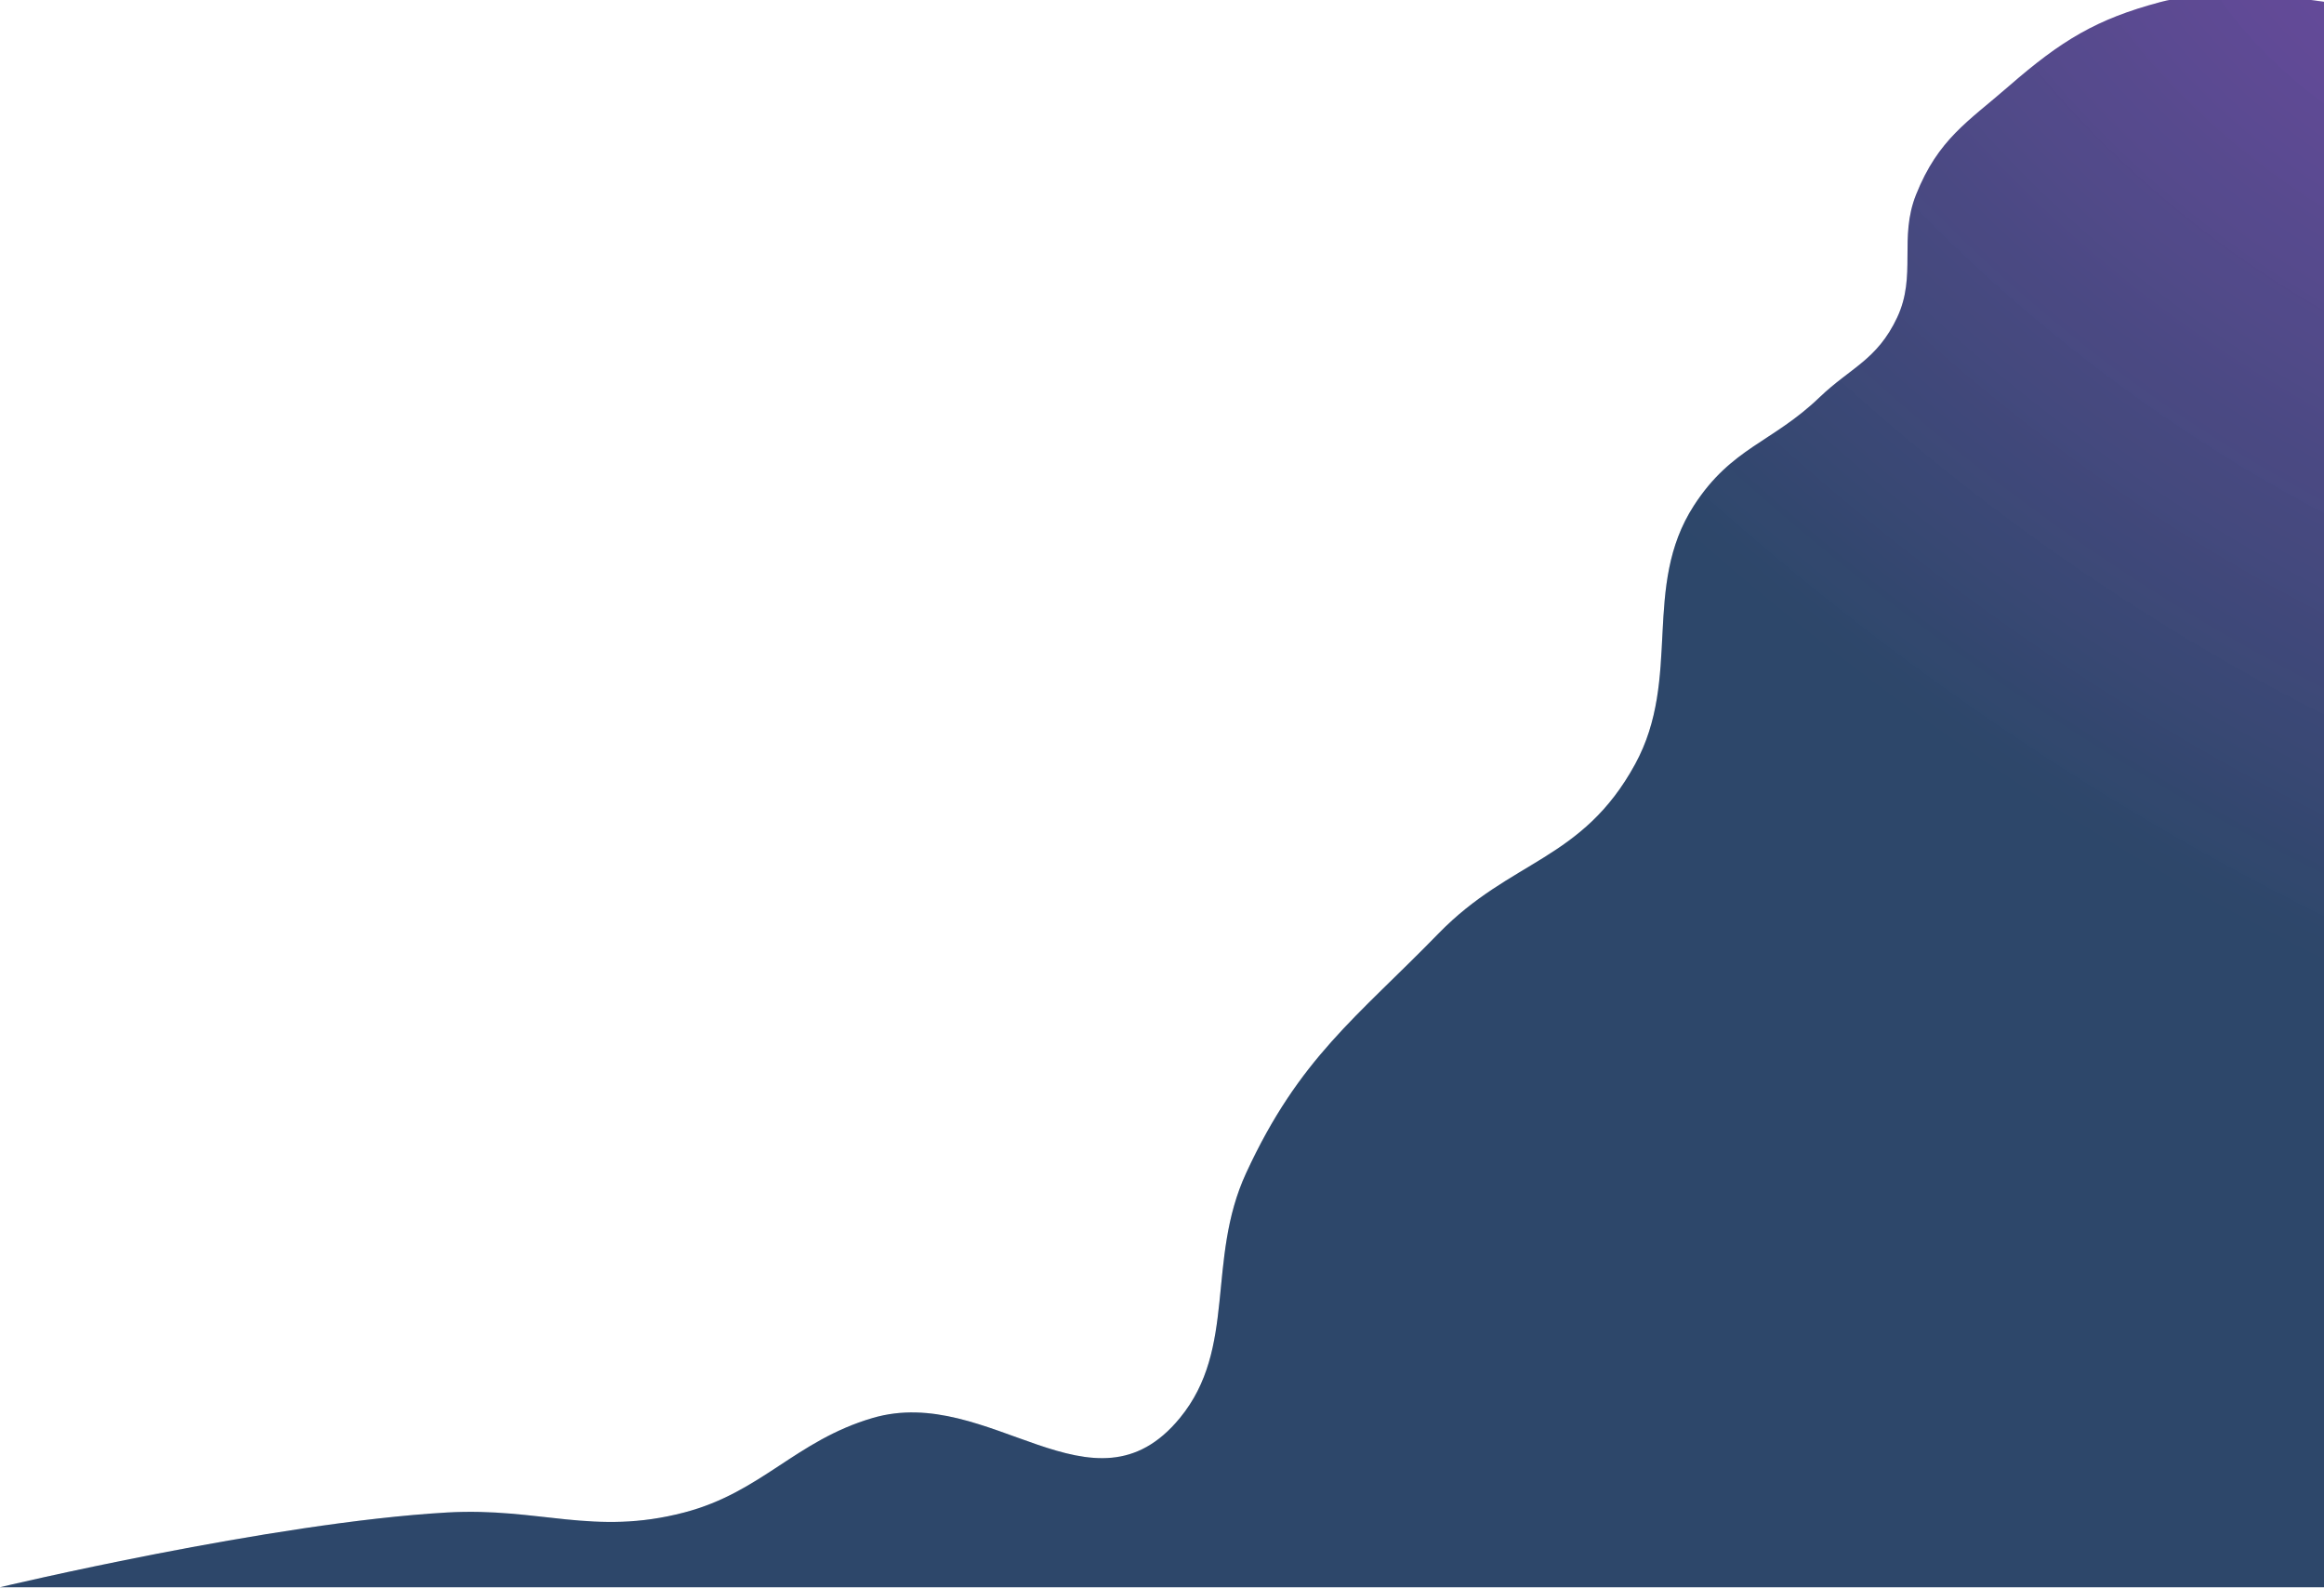
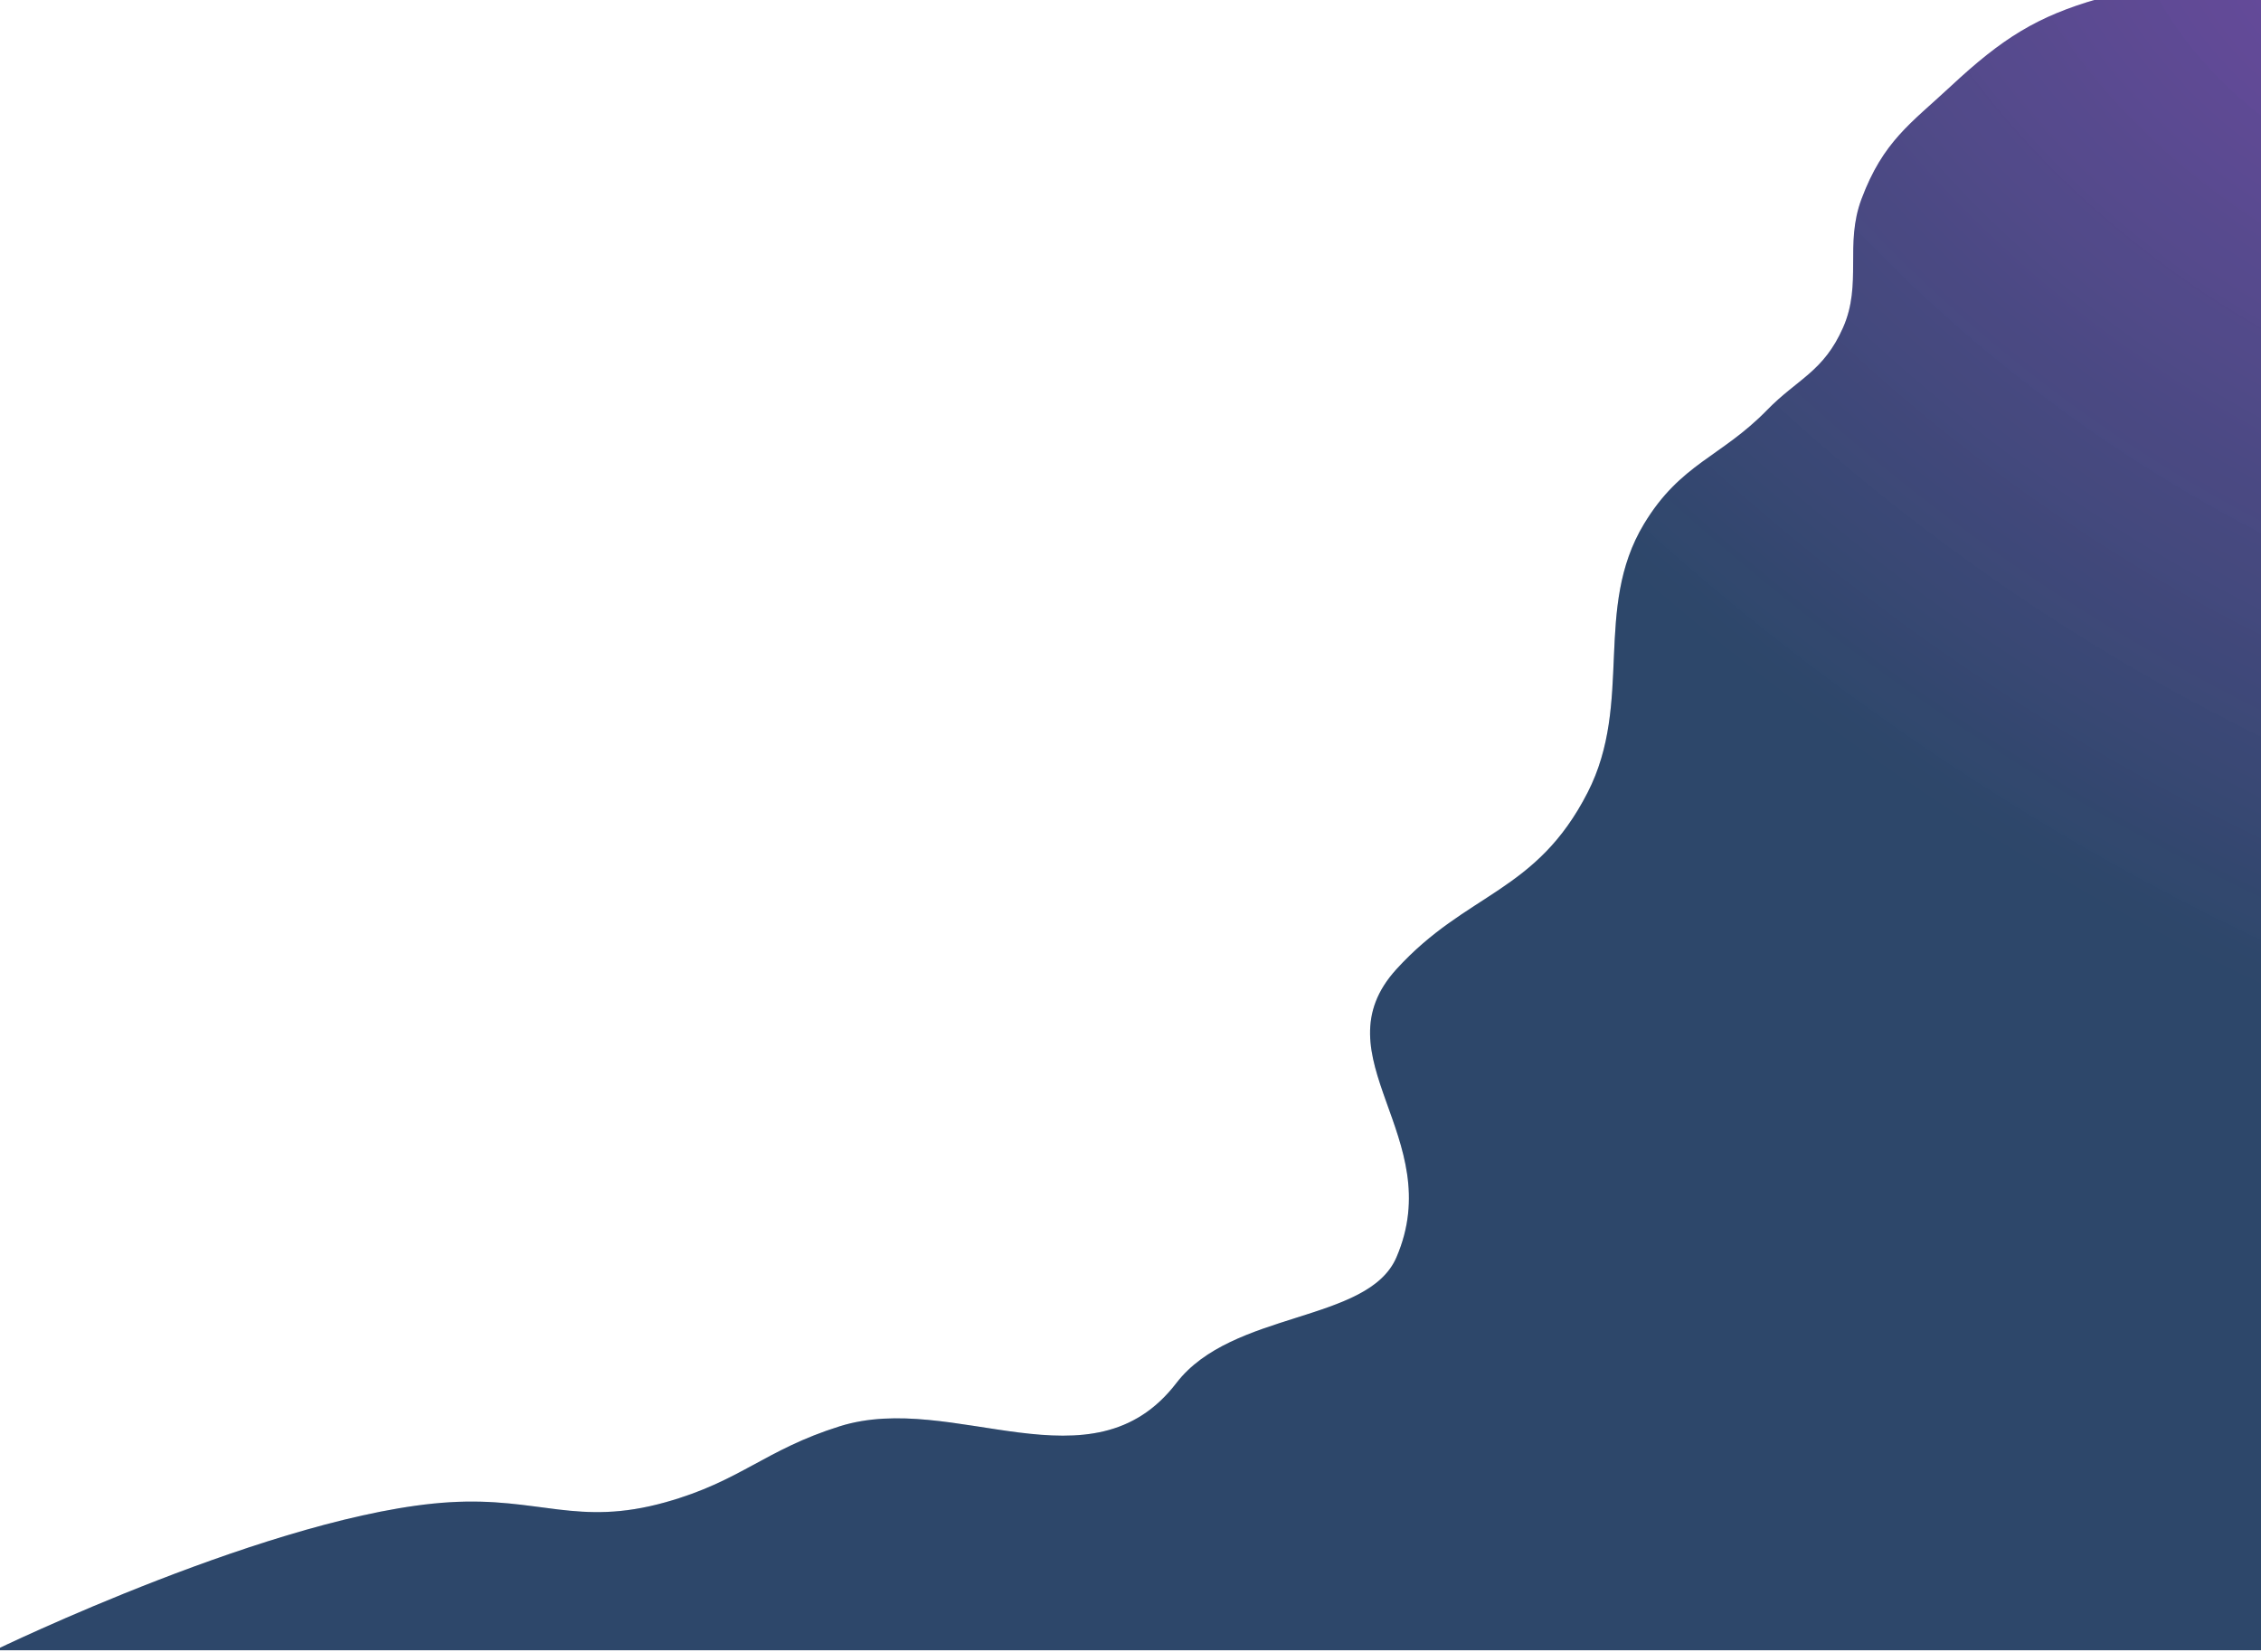
- <svg xmlns="http://www.w3.org/2000/svg" width="1728" height="1180" viewBox="0 0 1728 1180" fill="none">
-   <path d="M332.441 1124.43C201.631 1131.93 0 1180 0 1180H1730V1.635C1730 1.635 1653.37 -11.043 1605.96 1.635C1559.04 14.184 1533.03 29.759 1493.47 64.225C1463.36 90.464 1441.22 103.315 1424.68 144.699C1411.73 177.097 1425.29 204.846 1410.62 236.03C1395.72 267.682 1376.02 273.208 1352.86 295.428C1317.7 329.18 1287.43 332.61 1259.46 375.901C1220.45 436.277 1250.86 503.992 1215.77 568.144C1176.42 640.096 1123.26 638.903 1069.64 693.964C1008.78 756.456 966.103 786.362 926.517 872.156C896.603 936.987 919.992 1002.19 877.303 1054.18C812.855 1132.67 735.759 1028.66 648.813 1054.18C591.504 1071 566.316 1109.38 508.705 1124.43C441.279 1142.06 401.207 1120.5 332.441 1124.43Z" fill="url(#paint0_radial_2_99)" />
-   <path d="M332.441 1124.43C201.631 1131.93 0 1180 0 1180H1730V1.635C1730 1.635 1653.37 -11.043 1605.96 1.635C1559.04 14.184 1533.03 29.759 1493.47 64.225C1463.36 90.464 1441.22 103.315 1424.68 144.699C1411.73 177.097 1425.29 204.846 1410.62 236.03C1395.72 267.682 1376.02 273.208 1352.86 295.428C1317.7 329.18 1287.43 332.61 1259.46 375.901C1220.45 436.277 1250.86 503.992 1215.77 568.144C1176.42 640.096 1123.26 638.903 1069.64 693.964C1008.78 756.456 966.103 786.362 926.517 872.156C896.603 936.987 919.992 1002.19 877.303 1054.18C812.855 1132.67 735.759 1028.66 648.813 1054.18C591.504 1071 566.316 1109.38 508.705 1124.43C441.279 1142.06 401.207 1120.5 332.441 1124.43Z" fill="black" fill-opacity="0.2" />
+ <svg xmlns="http://www.w3.org/2000/svg" width="1726" height="1261" viewBox="0 0 1726 1261" fill="none">
+   <path d="M343 1147.03C212.19 1155.05 -4 1260.03 -4 1260.03H1726V-0.97C1726 -0.97 1649.4 -14.537 1602 -0.97C1555.08 12.459 1528.56 29.147 1489 66.03C1458.89 94.108 1437.54 107.745 1421 152.03C1408.05 186.698 1421.68 216.659 1407 250.03C1392.1 283.901 1372.15 289.252 1349 313.03C1313.83 349.148 1282.97 353.704 1255 400.03C1215.99 464.638 1247.09 536.38 1212 605.03C1172.64 682.025 1119.62 681.108 1066 740.03C1005.14 806.902 1105.59 868.221 1066 960.03C1044.3 1010.36 940.688 1000.4 898 1056.03C833.552 1140.02 727.946 1061.72 641 1089.03C583.692 1107.03 565.61 1130.92 508 1147.03C440.574 1165.89 411.766 1142.82 343 1147.03Z" fill="url(#paint0_radial_2_99)" />
+   <path d="M343 1147.03C212.19 1155.05 -4 1260.03 -4 1260.03H1726V-0.97C1726 -0.97 1649.4 -14.537 1602 -0.97C1555.08 12.459 1528.56 29.147 1489 66.03C1458.89 94.108 1437.54 107.745 1421 152.03C1408.05 186.698 1421.68 216.659 1407 250.03C1392.1 283.901 1372.15 289.252 1349 313.03C1313.83 349.148 1282.97 353.704 1255 400.03C1215.99 464.638 1247.09 536.38 1212 605.03C1172.64 682.025 1119.62 681.108 1066 740.03C1005.14 806.902 1105.59 868.221 1066 960.03C1044.3 1010.36 940.688 1000.4 898 1056.03C833.552 1140.02 727.946 1061.72 641 1089.03C583.692 1107.03 565.61 1130.92 508 1147.03C440.574 1165.89 411.766 1142.82 343 1147.03Z" fill="black" fill-opacity="0.2" />
  <defs>
-     <radialGradient id="paint0_radial_2_99" cx="0" cy="0" r="1" gradientUnits="userSpaceOnUse" gradientTransform="translate(1774.5 -19.2282) rotate(127.177) scale(1505.1 2689.37)">
+     <radialGradient id="paint0_radial_2_99" cx="0" cy="0" r="1" gradientUnits="userSpaceOnUse" gradientTransform="translate(1770.5 -23.2961) rotate(125.325) scale(1572.93 2753.86)">
      <stop stop-color="#7E57C2" stop-opacity="0.96" />
      <stop offset="0.437" stop-color="#385984" />
    </radialGradient>
  </defs>
</svg>
